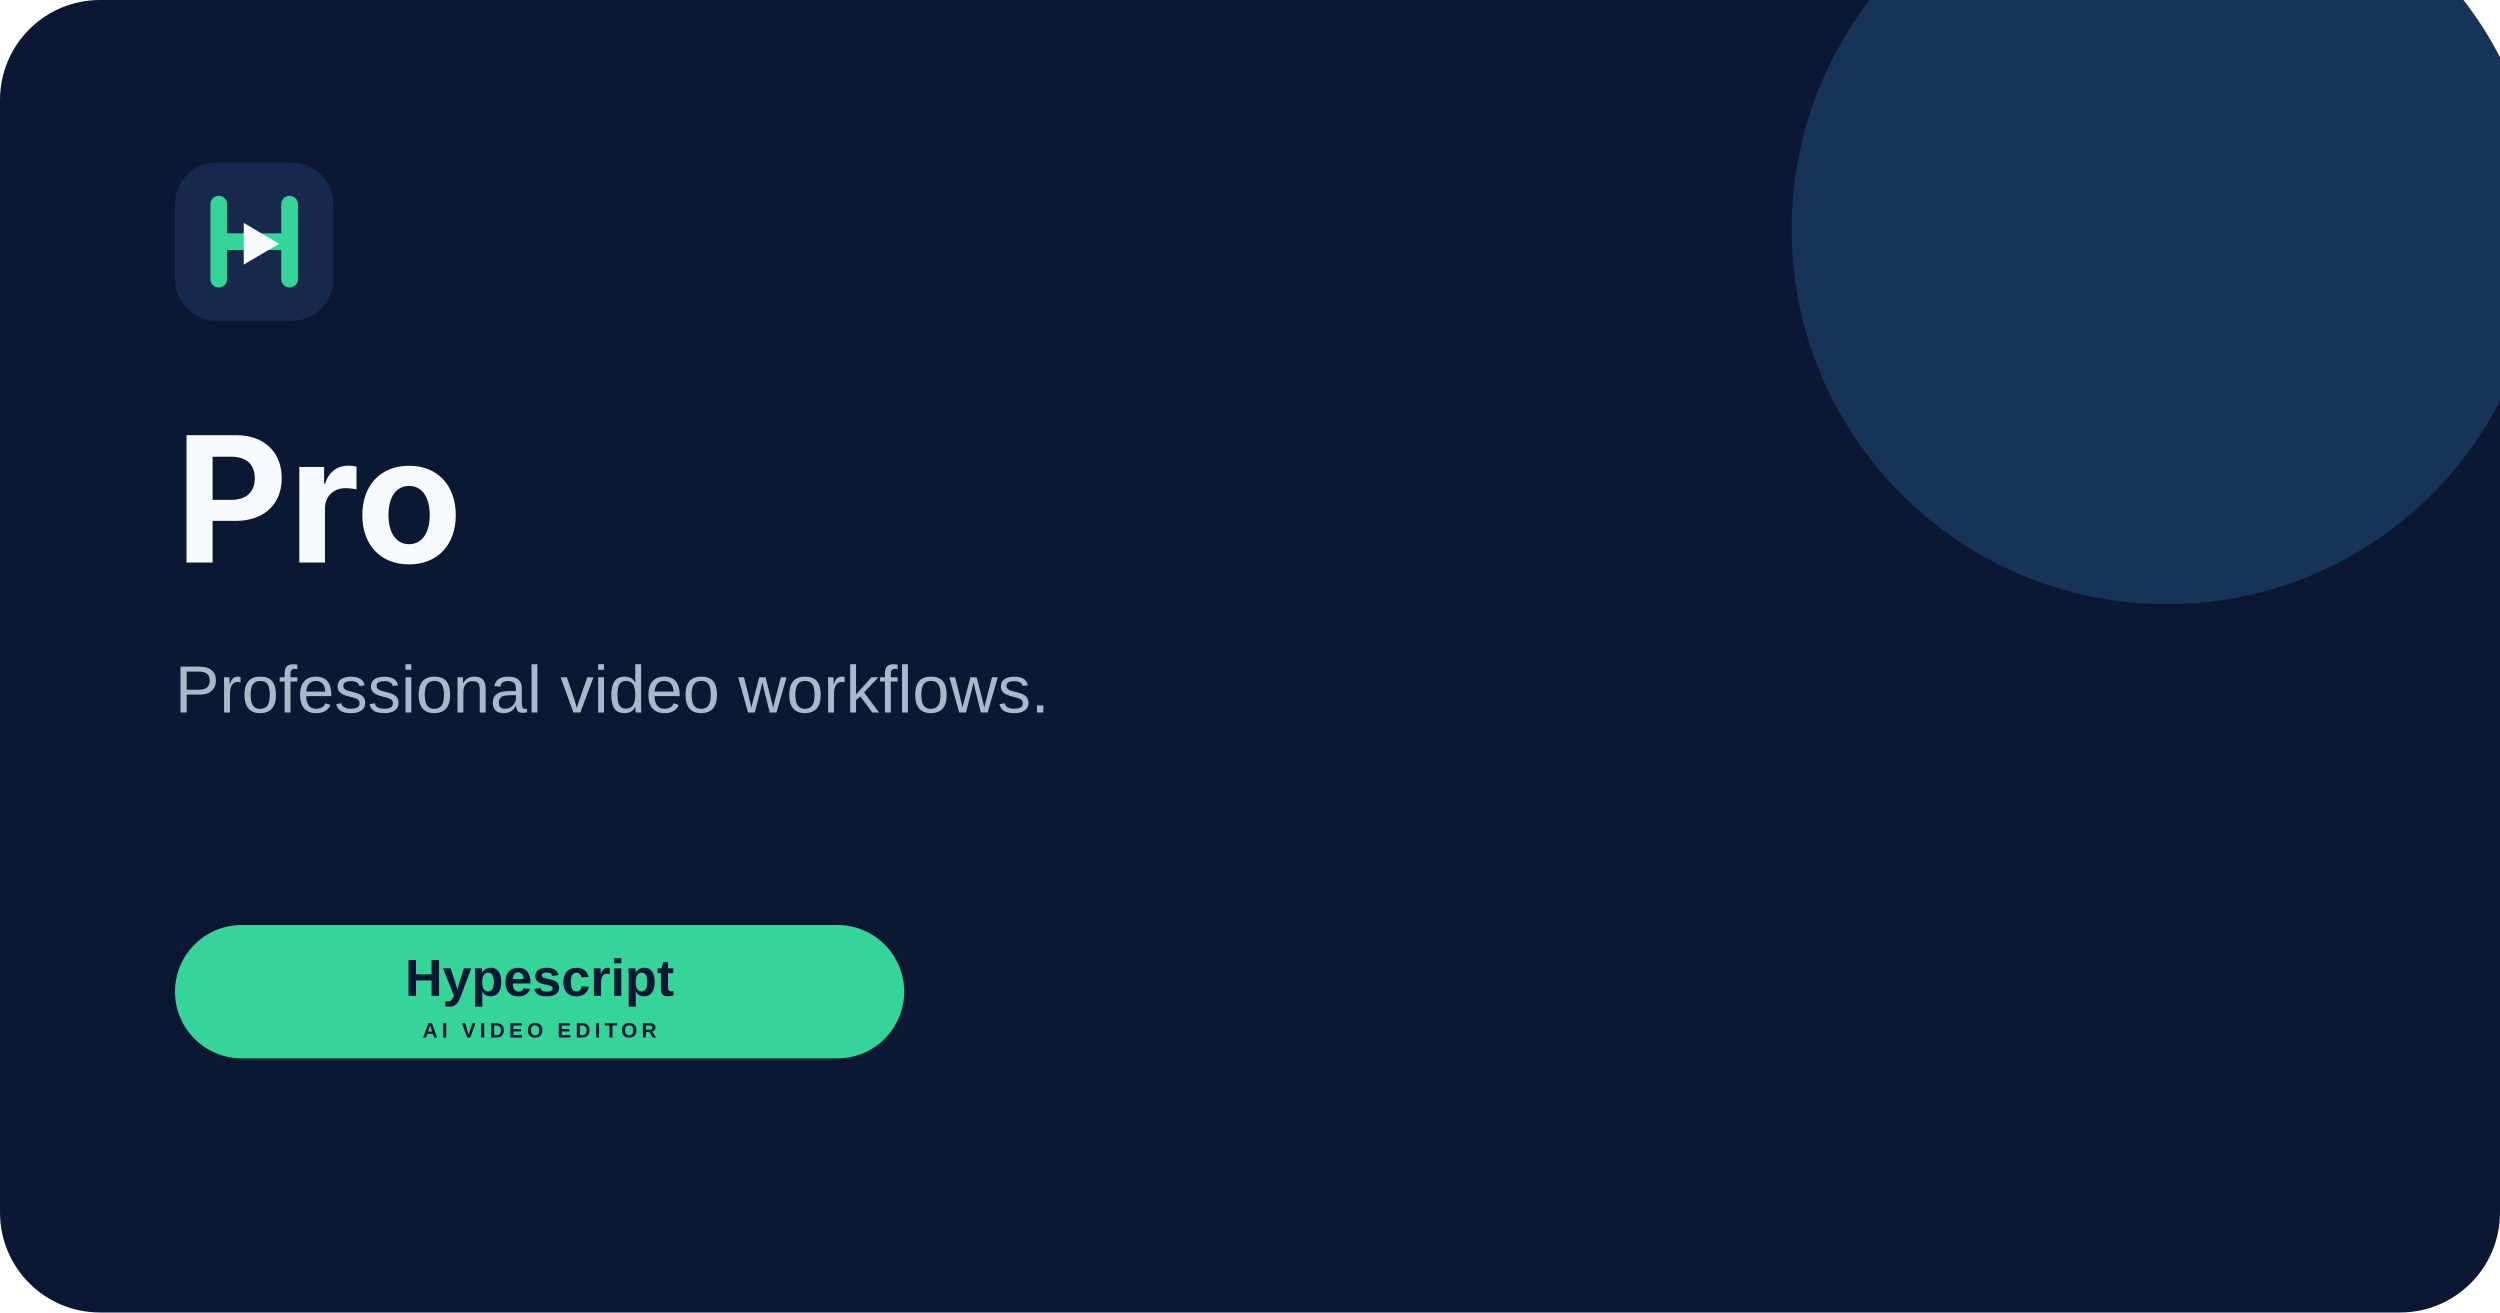
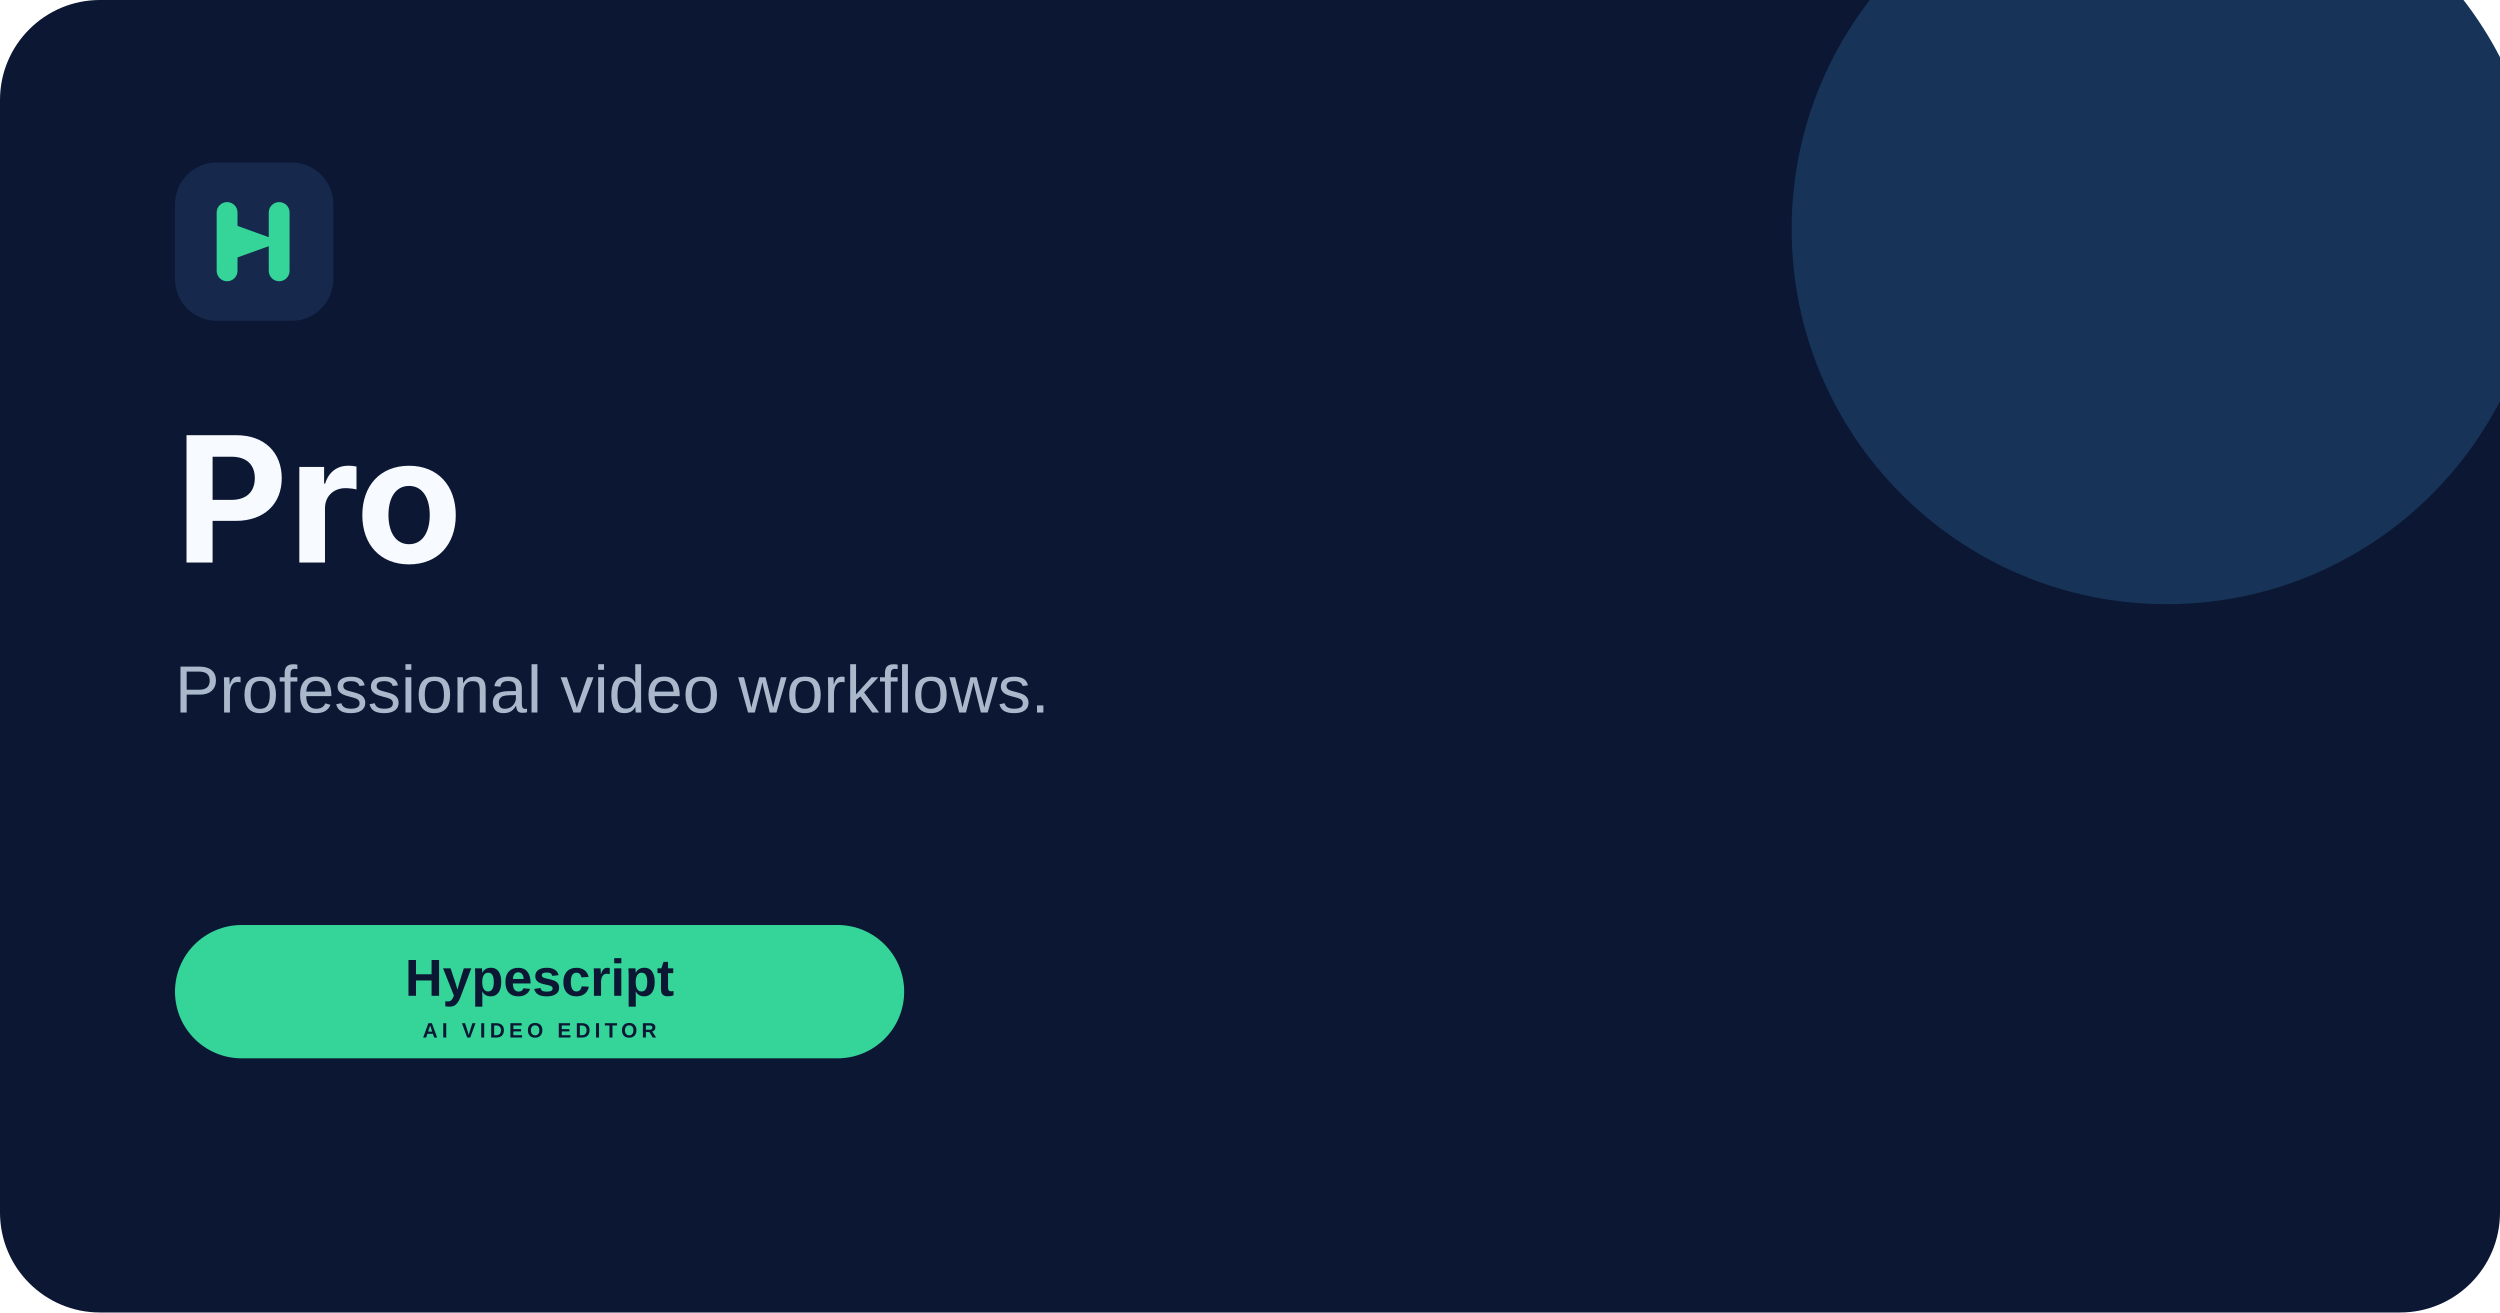
<svg xmlns="http://www.w3.org/2000/svg" viewBox="0 0 1200 630">
  <rect width="1200" height="630" rx="48" fill="#0B1733" />
  <circle cx="1040" cy="110" r="180" fill="#173458" />
  <rect x="84" y="78" width="76" height="76" rx="20" fill="#16284B" />
-   <path d="M105 98v36M139 98v36M109 116h27" fill="none" stroke="#35D59A" stroke-width="8" stroke-linecap="round" />
-   <path d="m117 107 17 10-17 10Z" fill="#F7FAFF" />
+   <rect x="104" y="97" width="10" height="38" rx="5" fill="#35D59A" />
+   <rect x="129" y="97" width="10" height="38" rx="5" fill="#35D59A" />
+   <path d="m110 107 25 9-25 9Z" fill="#35D59A" />
  <text x="84" y="270" fill="#F7FAFF" font-family="Inter,Arial" font-size="84" font-weight="750">Pro</text>
  <text x="84" y="342" fill="#AAB8CC" font-family="Arial" font-size="32">Professional video workflows.</text>
  <rect x="84" y="444" width="350" height="64" rx="32" fill="#35D59A" />
  <text x="259" y="478" text-anchor="middle" fill="#0B1733" font-family="Arial" font-size="25" font-weight="700">Hypescript</text>
  <text x="259" y="498" text-anchor="middle" fill="#0B1733" font-family="Arial" font-size="10" font-weight="700" letter-spacing="2">AI VIDEO EDITOR</text>
</svg>
